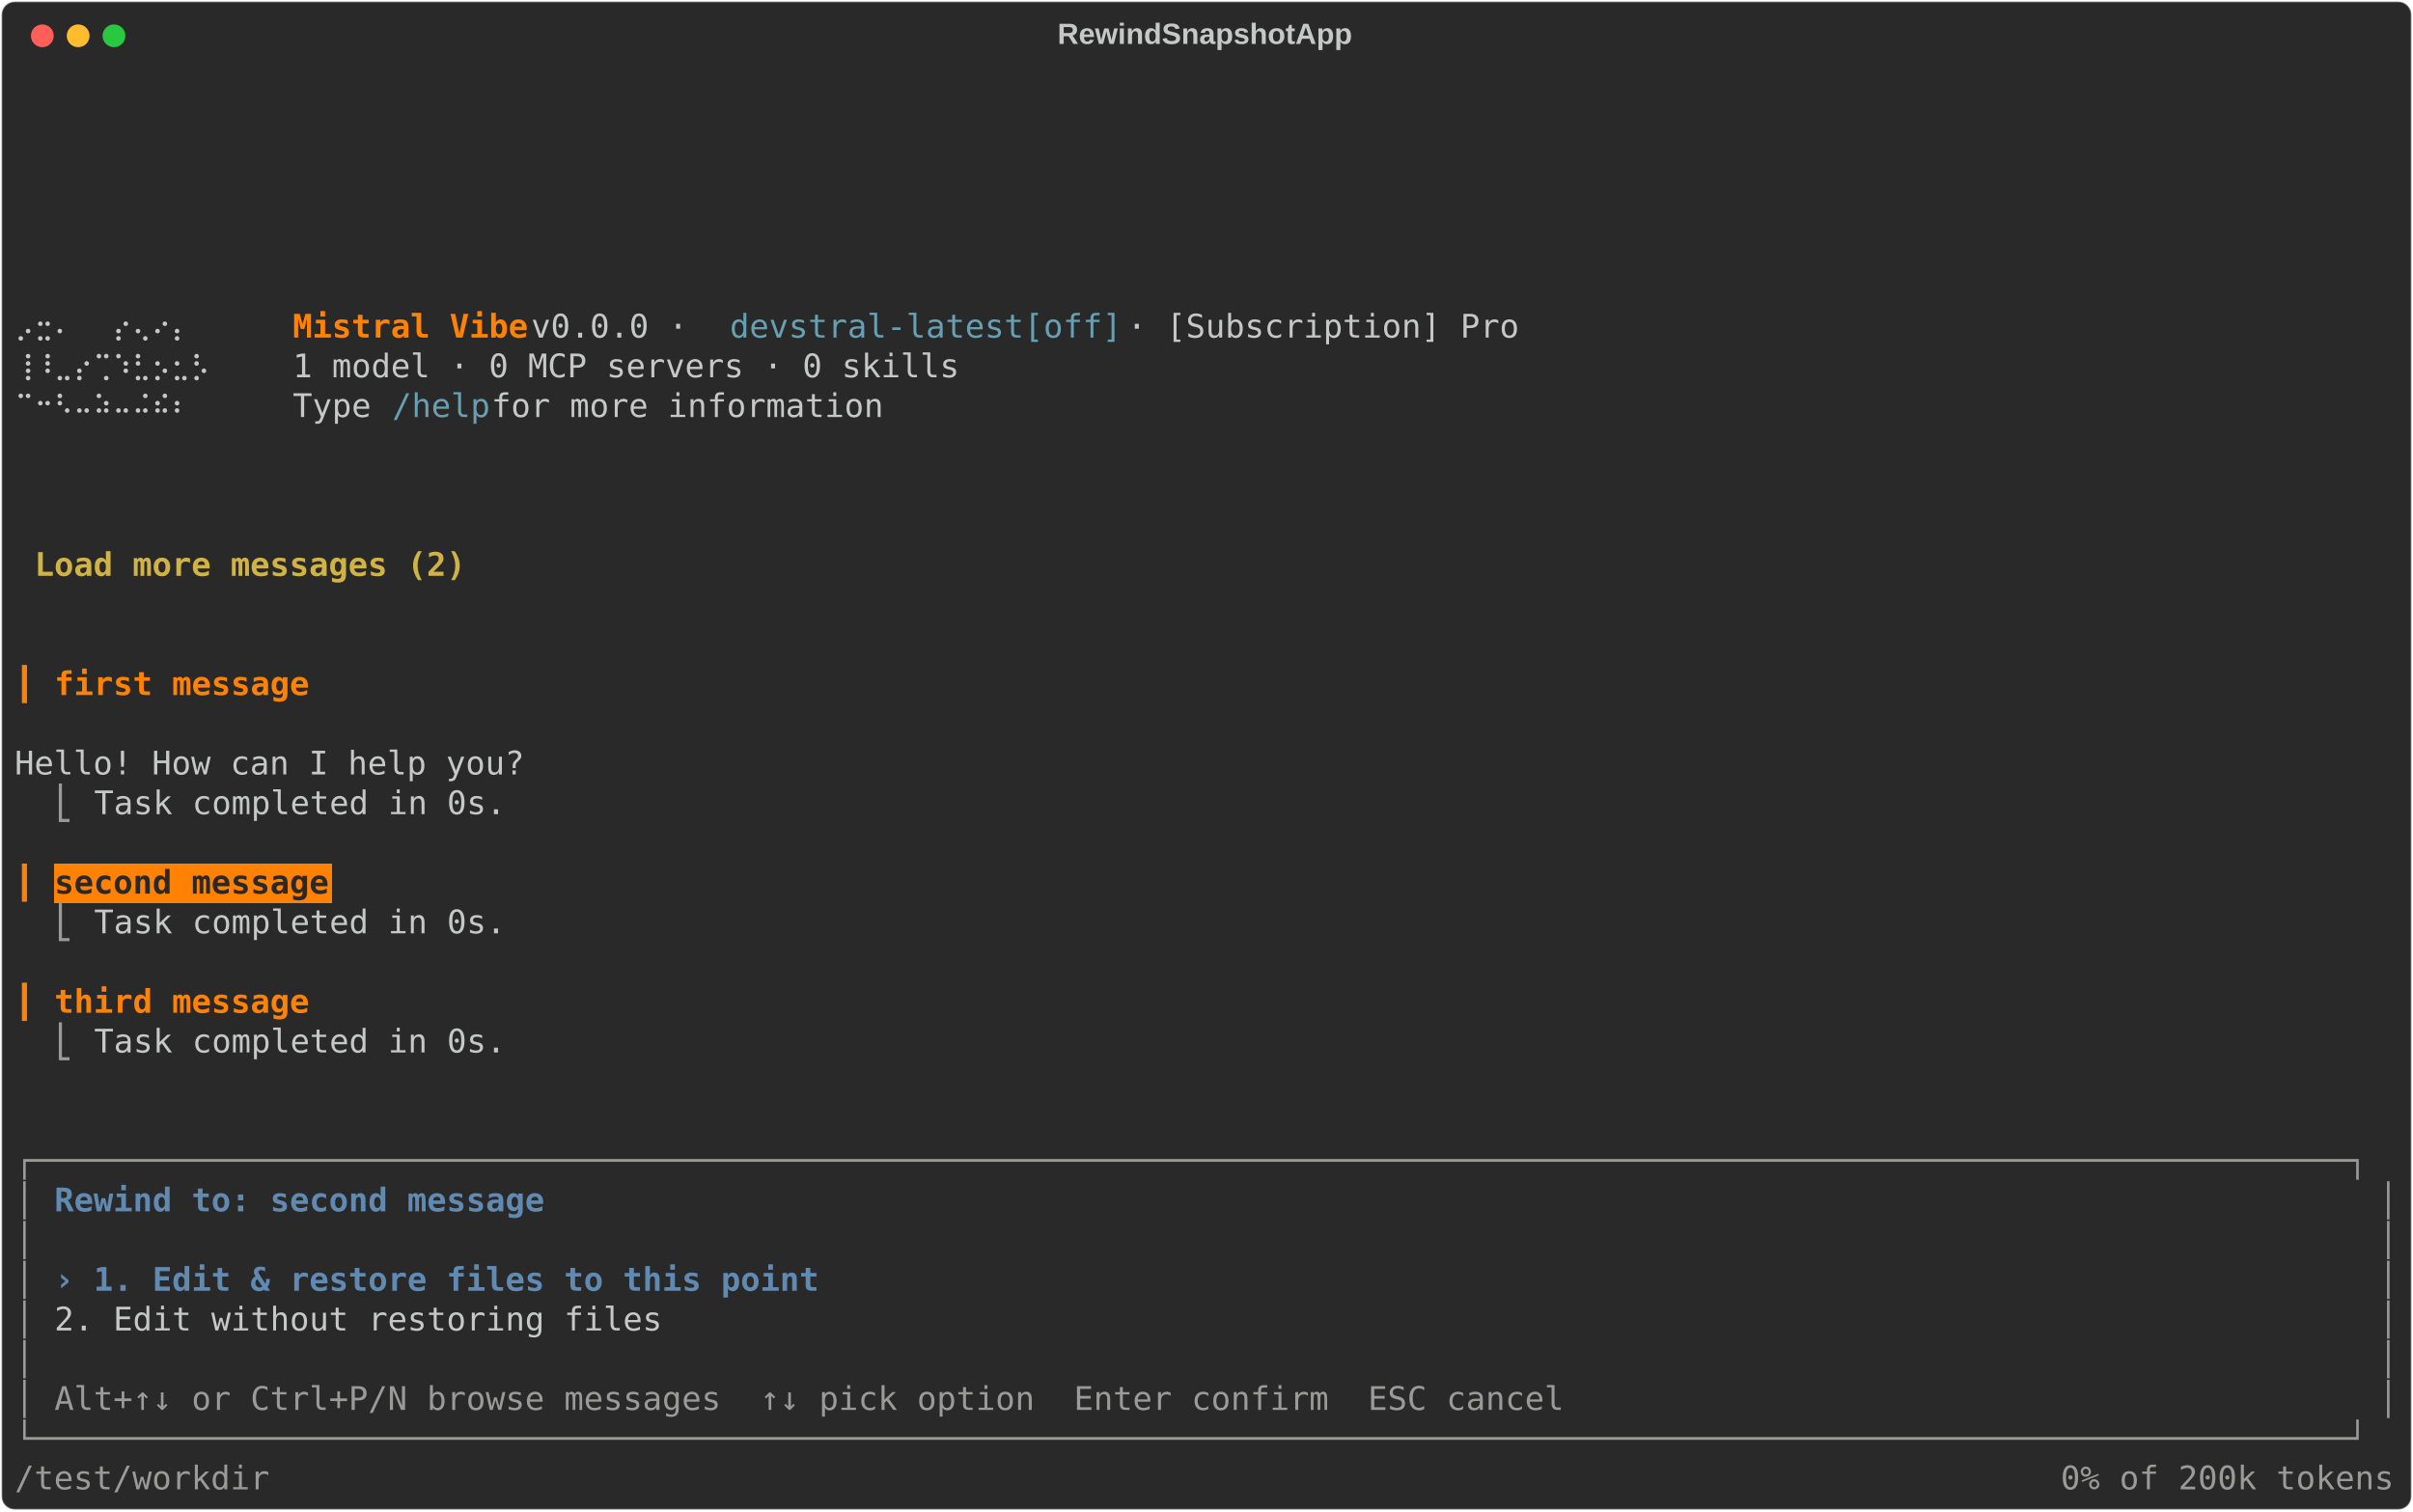
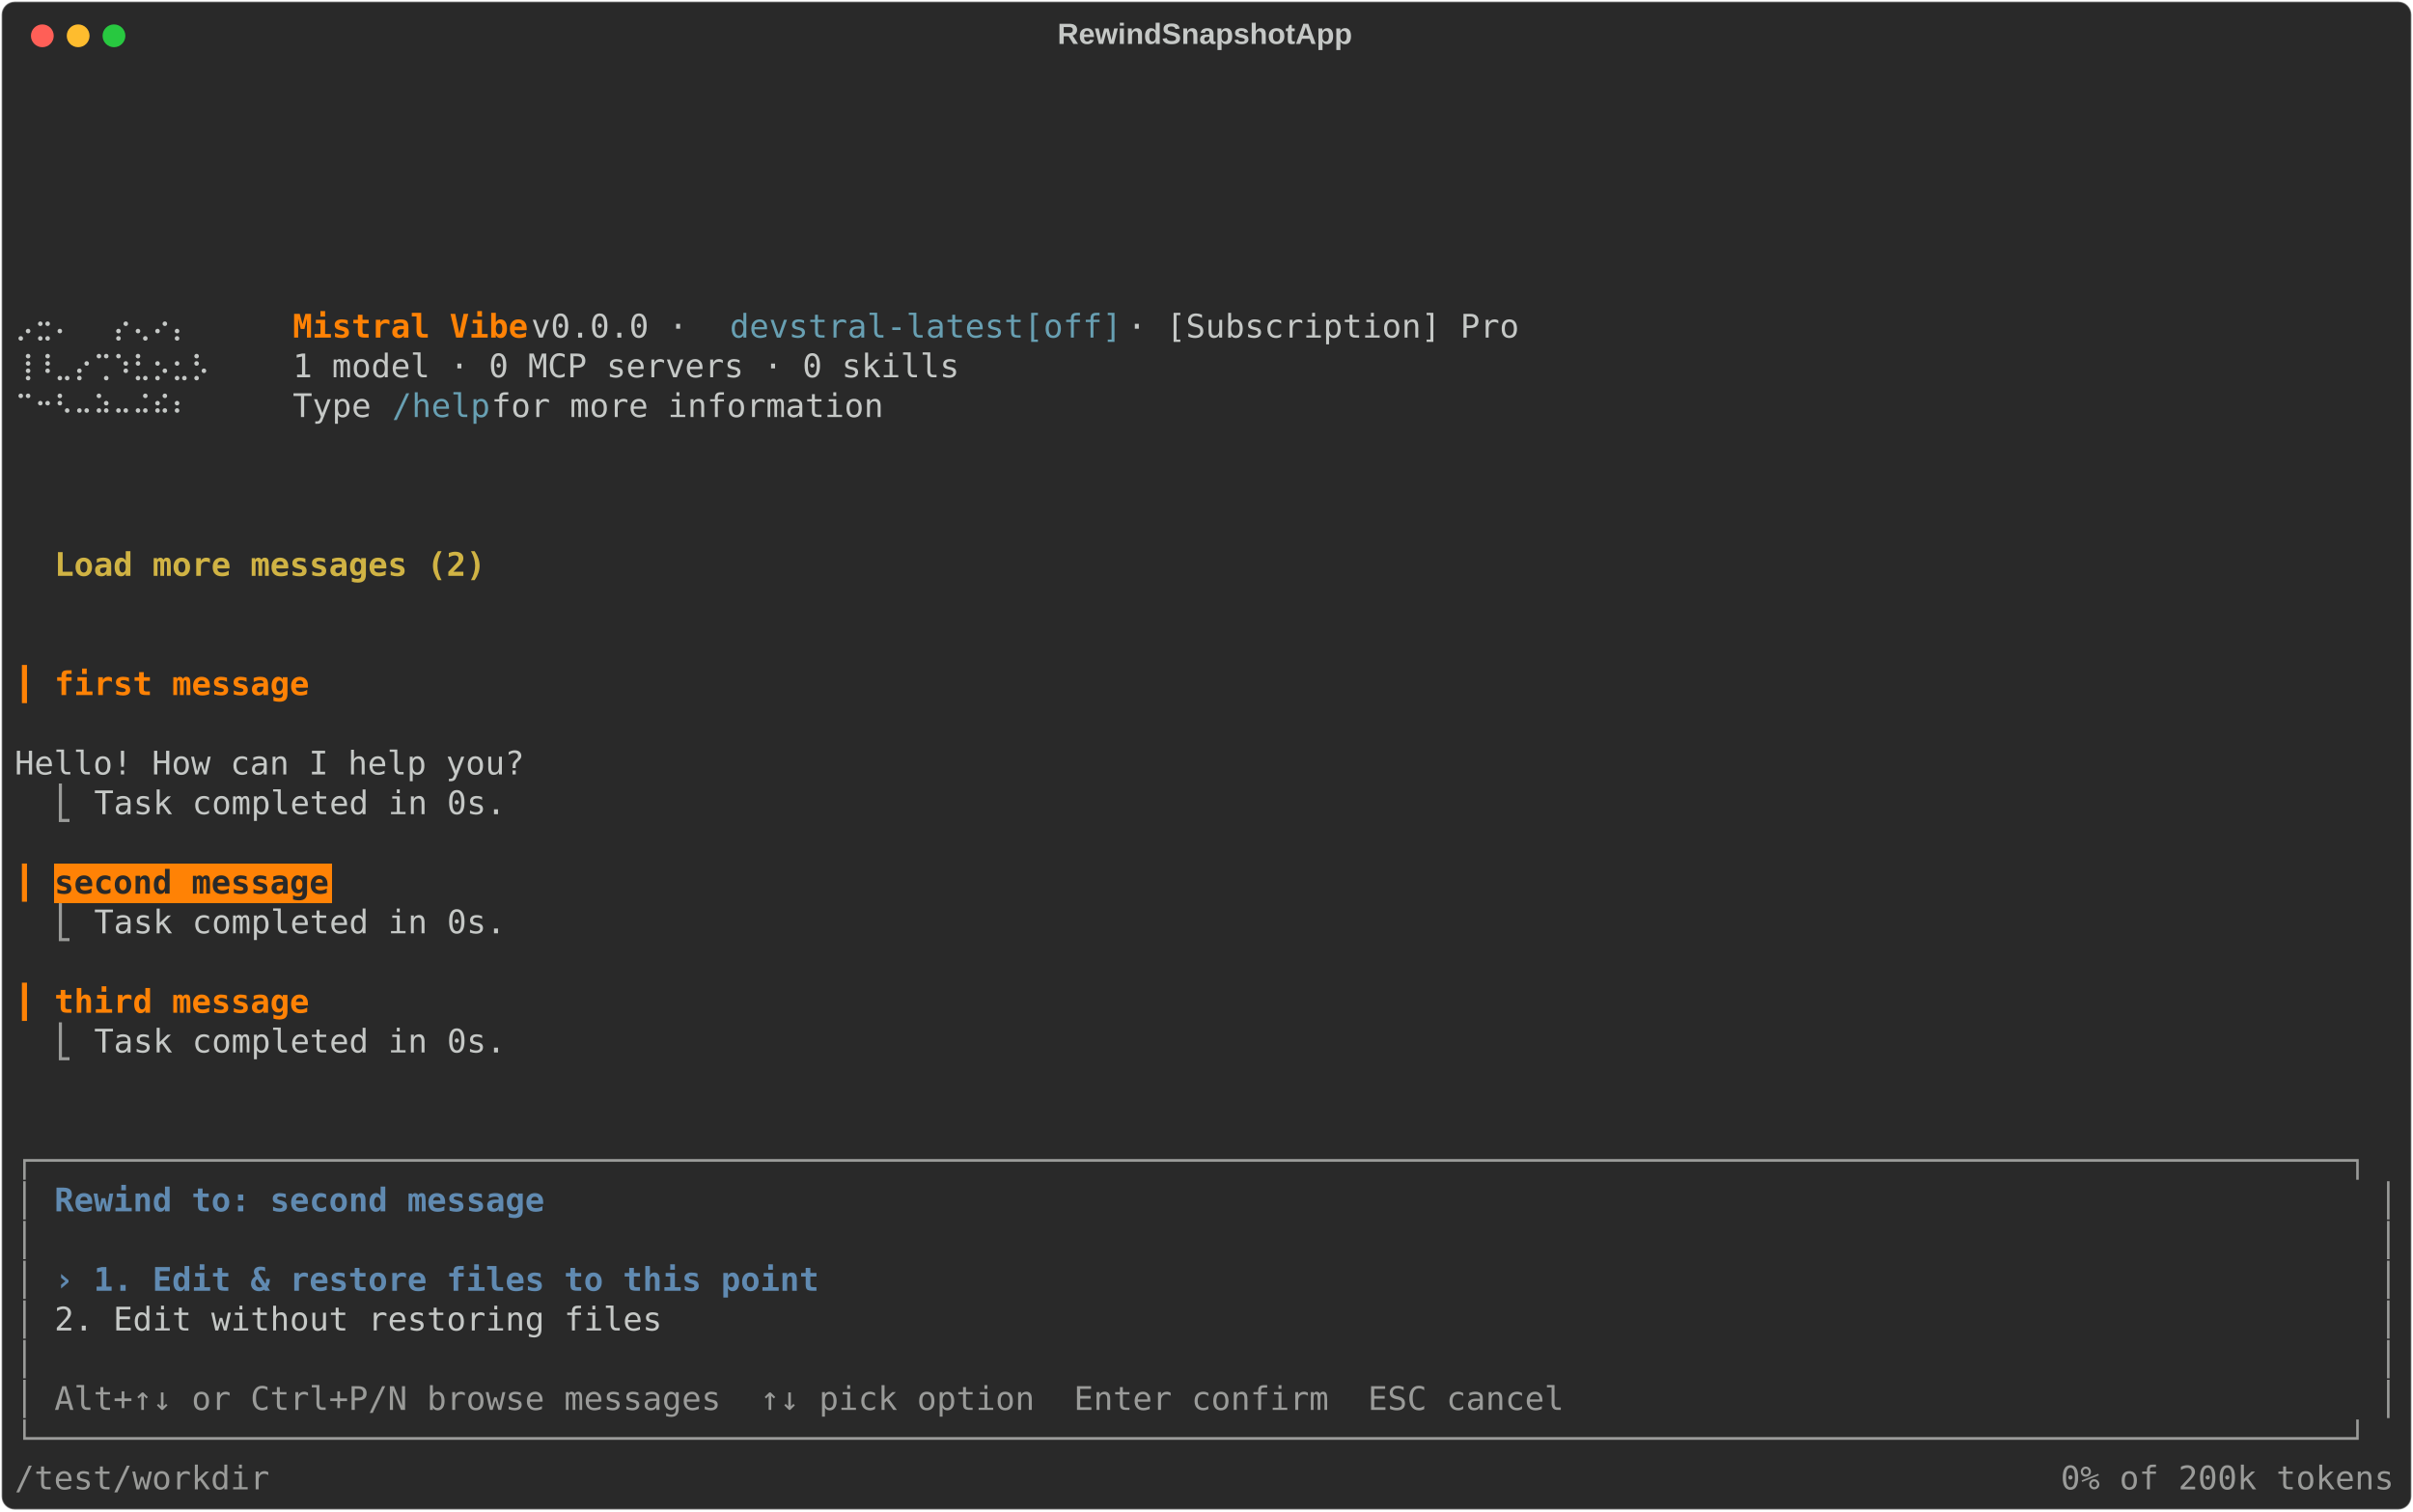
<svg xmlns="http://www.w3.org/2000/svg" class="rich-terminal" viewBox="0 0 1482 928.4">
  <style>

    @font-face {
        font-family: "Fira Code";
        src: local("FiraCode-Regular"),
                url("https://cdnjs.cloudflare.com/ajax/libs/firacode/6.2.0/woff2/FiraCode-Regular.woff2") format("woff2"),
                url("https://cdnjs.cloudflare.com/ajax/libs/firacode/6.2.0/woff/FiraCode-Regular.woff") format("woff");
        font-style: normal;
        font-weight: 400;
    }
    @font-face {
        font-family: "Fira Code";
        src: local("FiraCode-Bold"),
                url("https://cdnjs.cloudflare.com/ajax/libs/firacode/6.2.0/woff2/FiraCode-Bold.woff2") format("woff2"),
                url("https://cdnjs.cloudflare.com/ajax/libs/firacode/6.2.0/woff/FiraCode-Bold.woff") format("woff");
        font-style: bold;
        font-weight: 700;
    }

    .terminal-matrix {
        font-family: Fira Code, monospace;
        font-size: 20px;
        line-height: 24.4px;
        font-variant-east-asian: full-width;
    }

    .terminal-title {
        font-size: 18px;
        font-weight: bold;
        font-family: arial;
    }

    .terminal-r1 { fill: #c5c8c6 }
.terminal-r2 { fill: #ff8205;font-weight: bold }
.terminal-r3 { fill: #68a0b3 }
.terminal-r4 { fill: #d0b344;font-weight: bold }
.terminal-r5 { fill: #ff8205 }
.terminal-r6 { fill: #9a9b99 }
.terminal-r7 { fill: #292929;font-weight: bold }
.terminal-r8 { fill: #608ab1;font-weight: bold }
    </style>
  <defs>
    <clipPath id="terminal-clip-terminal">
      <rect x="0" y="0" width="1463.0" height="877.4" />
    </clipPath>
    <clipPath id="terminal-line-0">
      <rect x="0" y="1.5" width="1464" height="24.65" />
    </clipPath>
    <clipPath id="terminal-line-1">
      <rect x="0" y="25.9" width="1464" height="24.65" />
    </clipPath>
    <clipPath id="terminal-line-2">
      <rect x="0" y="50.3" width="1464" height="24.65" />
    </clipPath>
    <clipPath id="terminal-line-3">
      <rect x="0" y="74.7" width="1464" height="24.65" />
    </clipPath>
    <clipPath id="terminal-line-4">
      <rect x="0" y="99.1" width="1464" height="24.65" />
    </clipPath>
    <clipPath id="terminal-line-5">
      <rect x="0" y="123.5" width="1464" height="24.65" />
    </clipPath>
    <clipPath id="terminal-line-6">
      <rect x="0" y="147.9" width="1464" height="24.65" />
    </clipPath>
    <clipPath id="terminal-line-7">
      <rect x="0" y="172.3" width="1464" height="24.65" />
    </clipPath>
    <clipPath id="terminal-line-8">
      <rect x="0" y="196.7" width="1464" height="24.65" />
    </clipPath>
    <clipPath id="terminal-line-9">
      <rect x="0" y="221.1" width="1464" height="24.65" />
    </clipPath>
    <clipPath id="terminal-line-10">
      <rect x="0" y="245.5" width="1464" height="24.65" />
    </clipPath>
    <clipPath id="terminal-line-11">
      <rect x="0" y="269.9" width="1464" height="24.65" />
    </clipPath>
    <clipPath id="terminal-line-12">
      <rect x="0" y="294.3" width="1464" height="24.65" />
    </clipPath>
    <clipPath id="terminal-line-13">
      <rect x="0" y="318.7" width="1464" height="24.65" />
    </clipPath>
    <clipPath id="terminal-line-14">
      <rect x="0" y="343.1" width="1464" height="24.65" />
    </clipPath>
    <clipPath id="terminal-line-15">
      <rect x="0" y="367.5" width="1464" height="24.65" />
    </clipPath>
    <clipPath id="terminal-line-16">
      <rect x="0" y="391.9" width="1464" height="24.65" />
    </clipPath>
    <clipPath id="terminal-line-17">
      <rect x="0" y="416.3" width="1464" height="24.65" />
    </clipPath>
    <clipPath id="terminal-line-18">
      <rect x="0" y="440.7" width="1464" height="24.65" />
    </clipPath>
    <clipPath id="terminal-line-19">
      <rect x="0" y="465.1" width="1464" height="24.65" />
    </clipPath>
    <clipPath id="terminal-line-20">
      <rect x="0" y="489.5" width="1464" height="24.65" />
    </clipPath>
    <clipPath id="terminal-line-21">
      <rect x="0" y="513.9" width="1464" height="24.65" />
    </clipPath>
    <clipPath id="terminal-line-22">
      <rect x="0" y="538.3" width="1464" height="24.65" />
    </clipPath>
    <clipPath id="terminal-line-23">
      <rect x="0" y="562.7" width="1464" height="24.65" />
    </clipPath>
    <clipPath id="terminal-line-24">
      <rect x="0" y="587.1" width="1464" height="24.65" />
    </clipPath>
    <clipPath id="terminal-line-25">
      <rect x="0" y="611.5" width="1464" height="24.65" />
    </clipPath>
    <clipPath id="terminal-line-26">
      <rect x="0" y="635.9" width="1464" height="24.65" />
    </clipPath>
    <clipPath id="terminal-line-27">
      <rect x="0" y="660.3" width="1464" height="24.65" />
    </clipPath>
    <clipPath id="terminal-line-28">
      <rect x="0" y="684.7" width="1464" height="24.65" />
    </clipPath>
    <clipPath id="terminal-line-29">
      <rect x="0" y="709.1" width="1464" height="24.65" />
    </clipPath>
    <clipPath id="terminal-line-30">
      <rect x="0" y="733.5" width="1464" height="24.65" />
    </clipPath>
    <clipPath id="terminal-line-31">
      <rect x="0" y="757.9" width="1464" height="24.65" />
    </clipPath>
    <clipPath id="terminal-line-32">
      <rect x="0" y="782.3" width="1464" height="24.65" />
    </clipPath>
    <clipPath id="terminal-line-33">
      <rect x="0" y="806.7" width="1464" height="24.65" />
    </clipPath>
    <clipPath id="terminal-line-34">
      <rect x="0" y="831.1" width="1464" height="24.65" />
    </clipPath>
  </defs>
  <rect fill="#292929" stroke="rgba(255,255,255,0.35)" stroke-width="1" x="1" y="1" width="1480" height="926.4" rx="8" />
  <text class="terminal-title" fill="#c5c8c6" text-anchor="middle" x="740" y="27">RewindSnapshotApp</text>
  <g transform="translate(26,22)">
    <circle cx="0" cy="0" r="7" fill="#ff5f57" />
    <circle cx="22" cy="0" r="7" fill="#febc2e" />
    <circle cx="44" cy="0" r="7" fill="#28c840" />
  </g>
  <g transform="translate(9, 41)" clip-path="url(#terminal-clip-terminal)">
    <rect fill="#ff8205" x="24.4" y="489.5" width="170.8" height="24.65" shape-rendering="crispEdges" />
    <g class="terminal-matrix">
      <text class="terminal-r1" x="1464" y="20" textLength="12.2" clip-path="url(#terminal-line-0)">
</text>
      <text class="terminal-r1" x="1464" y="44.4" textLength="12.2" clip-path="url(#terminal-line-1)">
</text>
      <text class="terminal-r1" x="1464" y="68.8" textLength="12.2" clip-path="url(#terminal-line-2)">
</text>
      <text class="terminal-r1" x="1464" y="93.2" textLength="12.2" clip-path="url(#terminal-line-3)">
</text>
      <text class="terminal-r1" x="1464" y="117.6" textLength="12.2" clip-path="url(#terminal-line-4)">
</text>
      <text class="terminal-r1" x="1464" y="142" textLength="12.2" clip-path="url(#terminal-line-5)">
</text>
      <text class="terminal-r1" x="0" y="166.4" textLength="134.2" clip-path="url(#terminal-line-6)">  ⡠⣒⠄  ⡔⢄⠔⡄</text>
      <text class="terminal-r2" x="170.8" y="166.4" textLength="146.4" clip-path="url(#terminal-line-6)">Mistral Vibe</text>
      <text class="terminal-r1" x="317.2" y="166.4" textLength="122" clip-path="url(#terminal-line-6)"> v0.0.0 · </text>
      <text class="terminal-r3" x="439.2" y="166.4" textLength="244" clip-path="url(#terminal-line-6)">devstral-latest[off]</text>
      <text class="terminal-r1" x="683.2" y="166.4" textLength="256.2" clip-path="url(#terminal-line-6)"> · [Subscription] Pro</text>
      <text class="terminal-r1" x="1464" y="166.4" textLength="12.2" clip-path="url(#terminal-line-6)">
</text>
      <text class="terminal-r1" x="0" y="190.8" textLength="134.2" clip-path="url(#terminal-line-7)"> ⢸⠸⣀⡔⢉⠱⣃⡢⣂⡣</text>
      <text class="terminal-r1" x="170.8" y="190.8" textLength="414.8" clip-path="url(#terminal-line-7)">1 model · 0 MCP servers · 0 skills</text>
      <text class="terminal-r1" x="1464" y="190.8" textLength="12.2" clip-path="url(#terminal-line-7)">
</text>
      <text class="terminal-r1" x="0" y="215.2" textLength="134.2" clip-path="url(#terminal-line-8)">  ⠉⠒⠣⠤⠵⠤⠬⠮⠆</text>
      <text class="terminal-r1" x="170.8" y="215.2" textLength="61" clip-path="url(#terminal-line-8)">Type </text>
      <text class="terminal-r3" x="231.8" y="215.2" textLength="61" clip-path="url(#terminal-line-8)">/help</text>
      <text class="terminal-r1" x="292.8" y="215.2" textLength="256.2" clip-path="url(#terminal-line-8)"> for more information</text>
      <text class="terminal-r1" x="1464" y="215.2" textLength="12.2" clip-path="url(#terminal-line-8)">
</text>
      <text class="terminal-r1" x="1464" y="239.6" textLength="12.2" clip-path="url(#terminal-line-9)">
</text>
      <text class="terminal-r1" x="1464" y="264" textLength="12.2" clip-path="url(#terminal-line-10)">
</text>
      <text class="terminal-r1" x="1464" y="288.4" textLength="12.2" clip-path="url(#terminal-line-11)">
</text>
-       <text class="terminal-r4" x="12.2" y="312.8" textLength="292.8" clip-path="url(#terminal-line-12)"> Load more messages (2) </text>
+       <text class="terminal-r4" x="24.4" y="312.8" textLength="268.4" clip-path="url(#terminal-line-12)">Load more messages (2)</text>
      <text class="terminal-r1" x="1464" y="312.8" textLength="12.2" clip-path="url(#terminal-line-12)">
</text>
      <text class="terminal-r1" x="1464" y="337.2" textLength="12.2" clip-path="url(#terminal-line-13)">
</text>
      <text class="terminal-r1" x="1464" y="361.6" textLength="12.2" clip-path="url(#terminal-line-14)">
</text>
      <text class="terminal-r5" x="0" y="386" textLength="12.2" clip-path="url(#terminal-line-15)">┃</text>
      <text class="terminal-r2" x="24.4" y="386" textLength="158.6" clip-path="url(#terminal-line-15)">first message</text>
      <text class="terminal-r1" x="1464" y="386" textLength="12.2" clip-path="url(#terminal-line-15)">
</text>
      <text class="terminal-r1" x="1464" y="410.4" textLength="12.2" clip-path="url(#terminal-line-16)">
</text>
      <text class="terminal-r1" x="0" y="434.8" textLength="317.2" clip-path="url(#terminal-line-17)">Hello! How can I help you?</text>
      <text class="terminal-r1" x="1464" y="434.8" textLength="12.2" clip-path="url(#terminal-line-17)">
</text>
      <text class="terminal-r6" x="24.4" y="459.2" textLength="12.2" clip-path="url(#terminal-line-18)">⎣</text>
      <text class="terminal-r1" x="48.8" y="459.2" textLength="256.2" clip-path="url(#terminal-line-18)">Task completed in 0s.</text>
      <text class="terminal-r1" x="1464" y="459.2" textLength="12.2" clip-path="url(#terminal-line-18)">
</text>
      <text class="terminal-r1" x="1464" y="483.6" textLength="12.2" clip-path="url(#terminal-line-19)">
</text>
      <text class="terminal-r5" x="0" y="508" textLength="12.2" clip-path="url(#terminal-line-20)">┃</text>
      <text class="terminal-r7" x="24.4" y="508" textLength="170.8" clip-path="url(#terminal-line-20)">second message</text>
      <text class="terminal-r1" x="1464" y="508" textLength="12.2" clip-path="url(#terminal-line-20)">
</text>
      <text class="terminal-r6" x="24.4" y="532.4" textLength="12.2" clip-path="url(#terminal-line-21)">⎣</text>
      <text class="terminal-r1" x="48.8" y="532.4" textLength="256.2" clip-path="url(#terminal-line-21)">Task completed in 0s.</text>
      <text class="terminal-r1" x="1464" y="532.4" textLength="12.2" clip-path="url(#terminal-line-21)">
</text>
      <text class="terminal-r1" x="1464" y="556.8" textLength="12.2" clip-path="url(#terminal-line-22)">
</text>
      <text class="terminal-r5" x="0" y="581.2" textLength="12.2" clip-path="url(#terminal-line-23)">┃</text>
      <text class="terminal-r2" x="24.4" y="581.2" textLength="158.6" clip-path="url(#terminal-line-23)">third message</text>
      <text class="terminal-r1" x="1464" y="581.2" textLength="12.2" clip-path="url(#terminal-line-23)">
</text>
      <text class="terminal-r6" x="24.4" y="605.6" textLength="12.2" clip-path="url(#terminal-line-24)">⎣</text>
      <text class="terminal-r1" x="48.8" y="605.6" textLength="256.2" clip-path="url(#terminal-line-24)">Task completed in 0s.</text>
      <text class="terminal-r1" x="1464" y="605.6" textLength="12.2" clip-path="url(#terminal-line-24)">
</text>
      <text class="terminal-r1" x="1464" y="630" textLength="12.2" clip-path="url(#terminal-line-25)">
</text>
      <text class="terminal-r1" x="1464" y="654.4" textLength="12.2" clip-path="url(#terminal-line-26)">
</text>
      <text class="terminal-r6" x="0" y="678.8" textLength="1464" clip-path="url(#terminal-line-27)">┌──────────────────────────────────────────────────────────────────────────────────────────────────────────────────────┐</text>
      <text class="terminal-r1" x="1464" y="678.8" textLength="12.2" clip-path="url(#terminal-line-27)">
</text>
      <text class="terminal-r6" x="0" y="703.2" textLength="12.2" clip-path="url(#terminal-line-28)">│</text>
      <text class="terminal-r8" x="24.4" y="703.2" textLength="305" clip-path="url(#terminal-line-28)">Rewind to: second message</text>
      <text class="terminal-r6" x="1451.8" y="703.2" textLength="12.2" clip-path="url(#terminal-line-28)">│</text>
      <text class="terminal-r1" x="1464" y="703.2" textLength="12.2" clip-path="url(#terminal-line-28)">
</text>
      <text class="terminal-r6" x="0" y="727.6" textLength="12.2" clip-path="url(#terminal-line-29)">│</text>
      <text class="terminal-r6" x="1451.8" y="727.6" textLength="12.2" clip-path="url(#terminal-line-29)">│</text>
      <text class="terminal-r1" x="1464" y="727.6" textLength="12.2" clip-path="url(#terminal-line-29)">
</text>
      <text class="terminal-r6" x="0" y="752" textLength="12.2" clip-path="url(#terminal-line-30)">│</text>
      <text class="terminal-r8" x="24.4" y="752" textLength="475.8" clip-path="url(#terminal-line-30)">› 1. Edit &amp; restore files to this point</text>
      <text class="terminal-r6" x="1451.8" y="752" textLength="12.2" clip-path="url(#terminal-line-30)">│</text>
      <text class="terminal-r1" x="1464" y="752" textLength="12.2" clip-path="url(#terminal-line-30)">
</text>
      <text class="terminal-r6" x="0" y="776.4" textLength="12.2" clip-path="url(#terminal-line-31)">│</text>
      <text class="terminal-r1" x="24.4" y="776.4" textLength="402.6" clip-path="url(#terminal-line-31)">  2. Edit without restoring files</text>
      <text class="terminal-r6" x="1451.8" y="776.4" textLength="12.2" clip-path="url(#terminal-line-31)">│</text>
      <text class="terminal-r1" x="1464" y="776.4" textLength="12.2" clip-path="url(#terminal-line-31)">
</text>
      <text class="terminal-r6" x="0" y="800.8" textLength="12.2" clip-path="url(#terminal-line-32)">│</text>
      <text class="terminal-r6" x="1451.8" y="800.8" textLength="12.2" clip-path="url(#terminal-line-32)">│</text>
      <text class="terminal-r1" x="1464" y="800.8" textLength="12.2" clip-path="url(#terminal-line-32)">
</text>
      <text class="terminal-r6" x="0" y="825.2" textLength="12.2" clip-path="url(#terminal-line-33)">│</text>
      <text class="terminal-r6" x="24.4" y="825.2" textLength="939.4" clip-path="url(#terminal-line-33)">Alt+↑↓ or Ctrl+P/N browse messages  ↑↓ pick option  Enter confirm  ESC cancel</text>
      <text class="terminal-r6" x="1451.8" y="825.2" textLength="12.2" clip-path="url(#terminal-line-33)">│</text>
      <text class="terminal-r1" x="1464" y="825.2" textLength="12.2" clip-path="url(#terminal-line-33)">
</text>
      <text class="terminal-r6" x="0" y="849.6" textLength="1464" clip-path="url(#terminal-line-34)">└──────────────────────────────────────────────────────────────────────────────────────────────────────────────────────┘</text>
      <text class="terminal-r1" x="1464" y="849.6" textLength="12.2" clip-path="url(#terminal-line-34)">
</text>
      <text class="terminal-r6" x="0" y="874" textLength="158.6" clip-path="url(#terminal-line-35)">/test/workdir</text>
      <text class="terminal-r6" x="1256.6" y="874" textLength="207.4" clip-path="url(#terminal-line-35)">0% of 200k tokens</text>
    </g>
  </g>
</svg>
